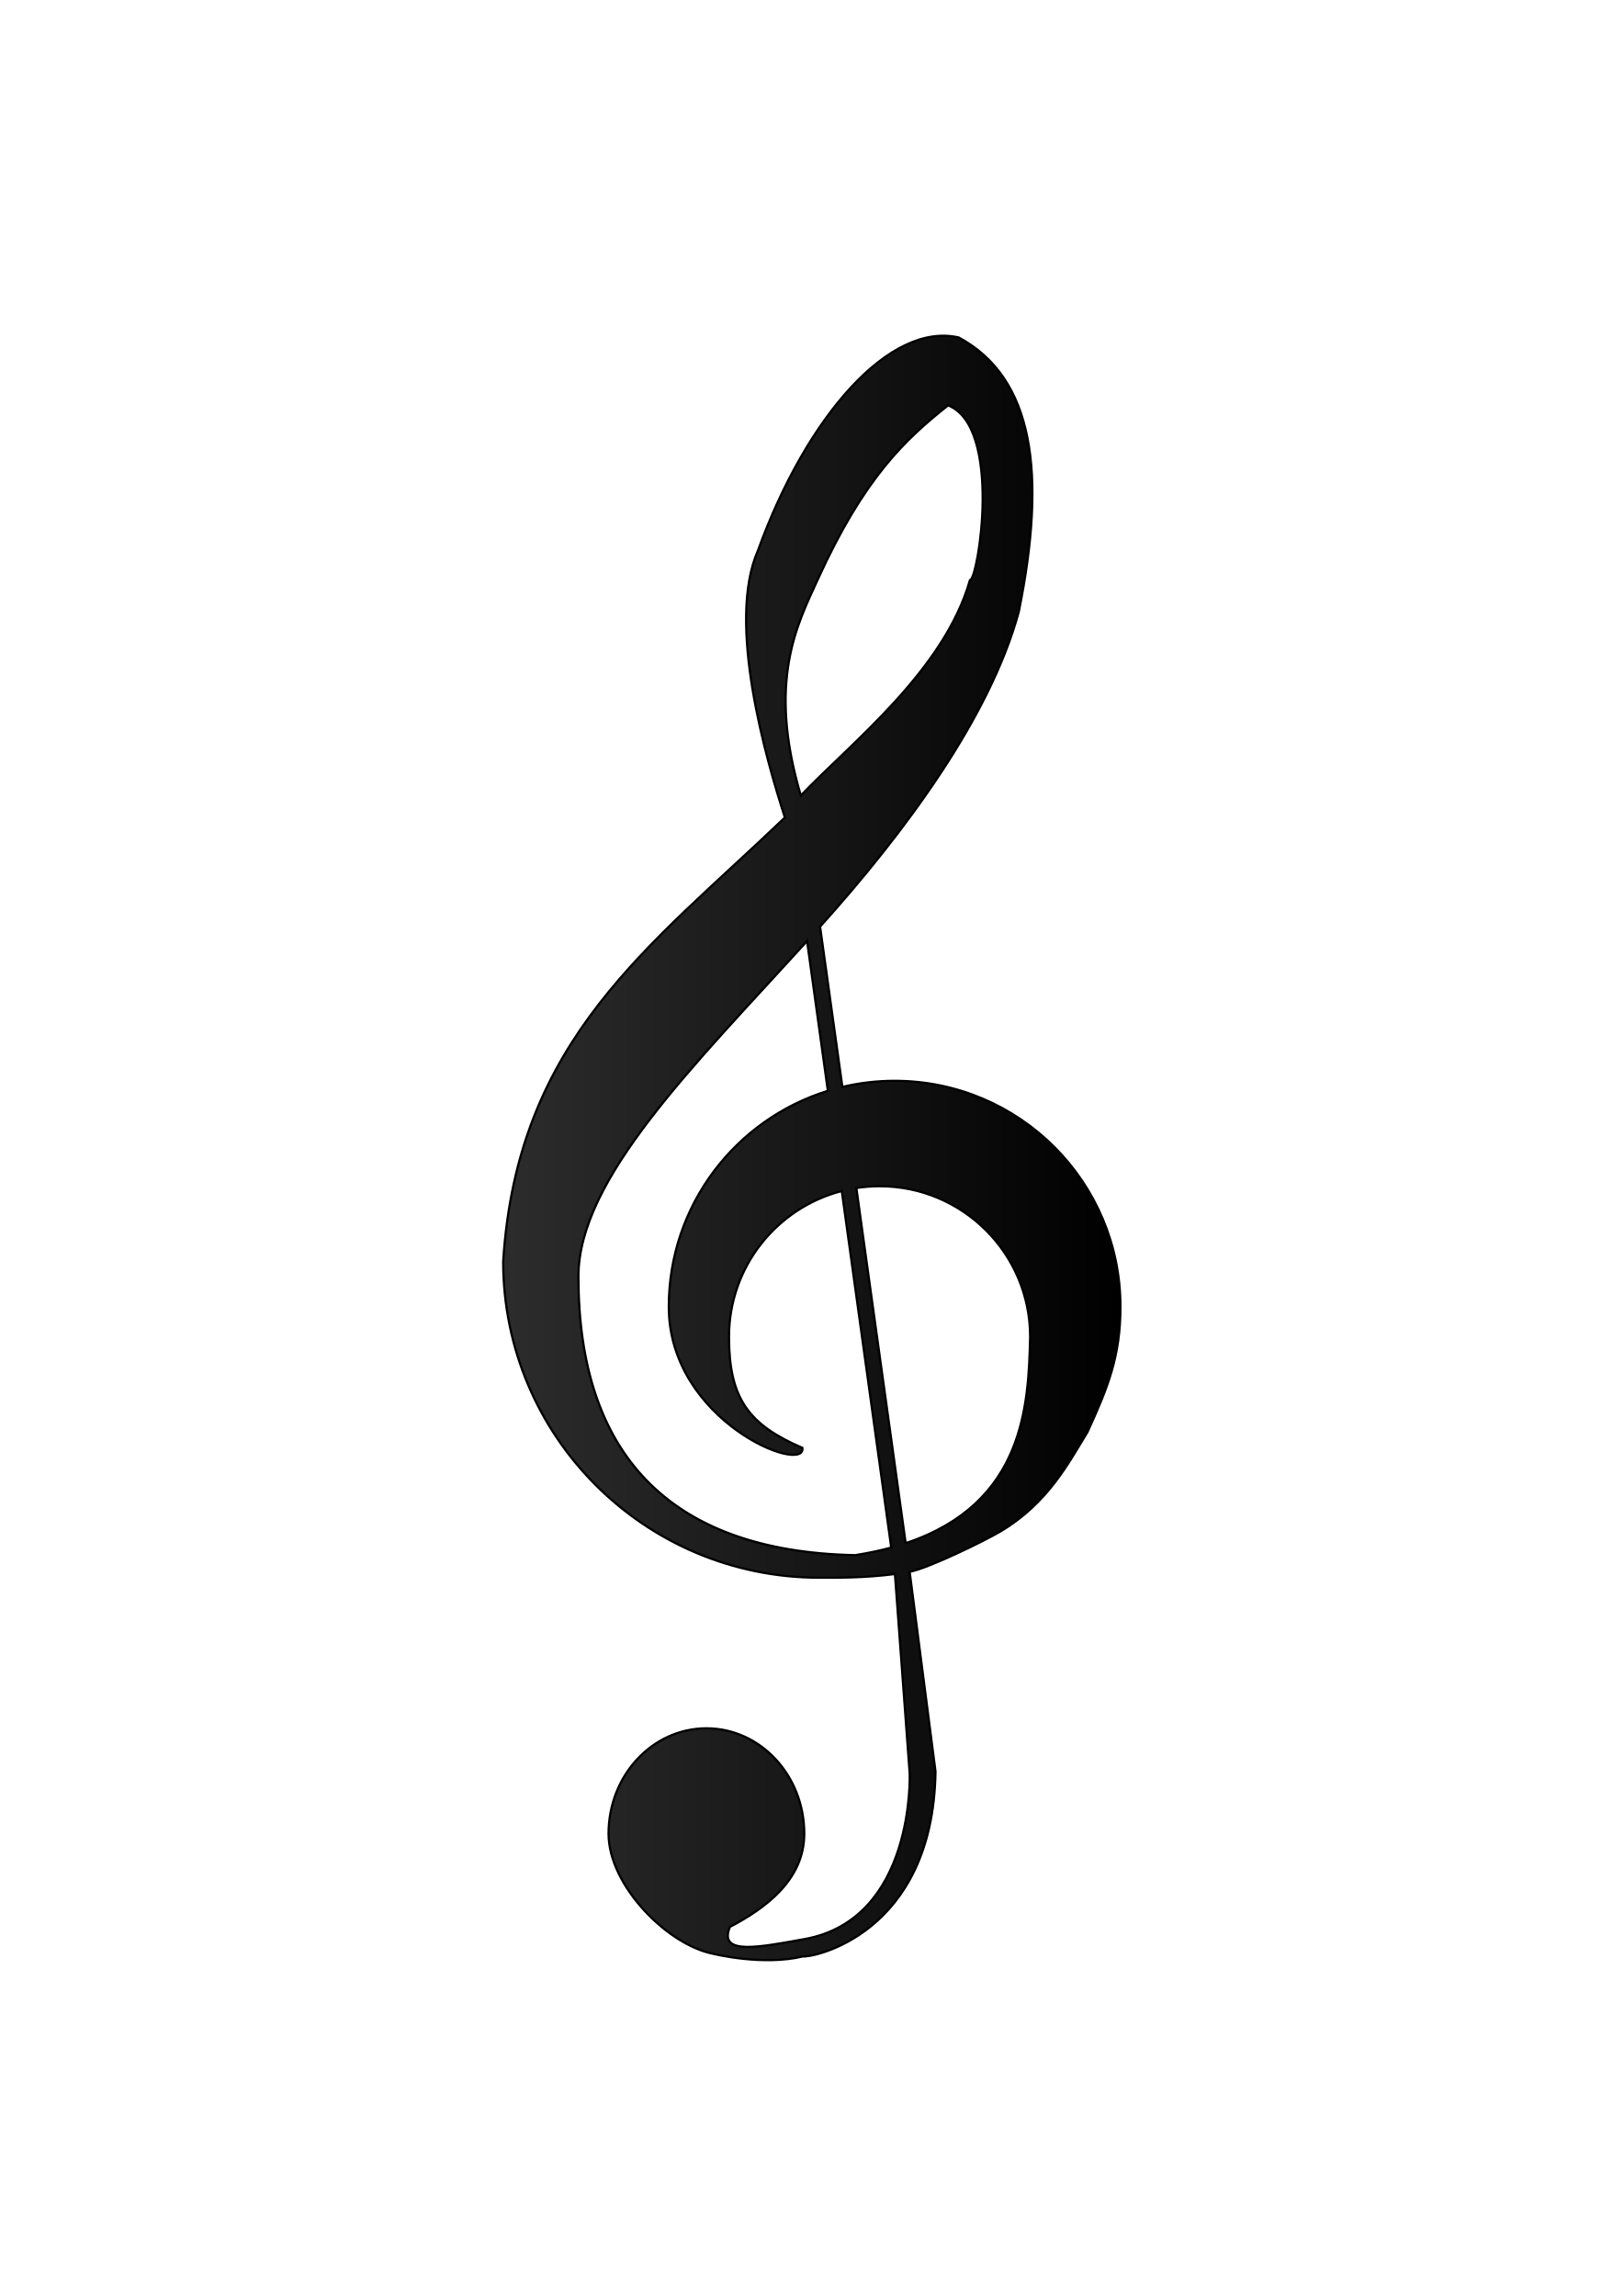
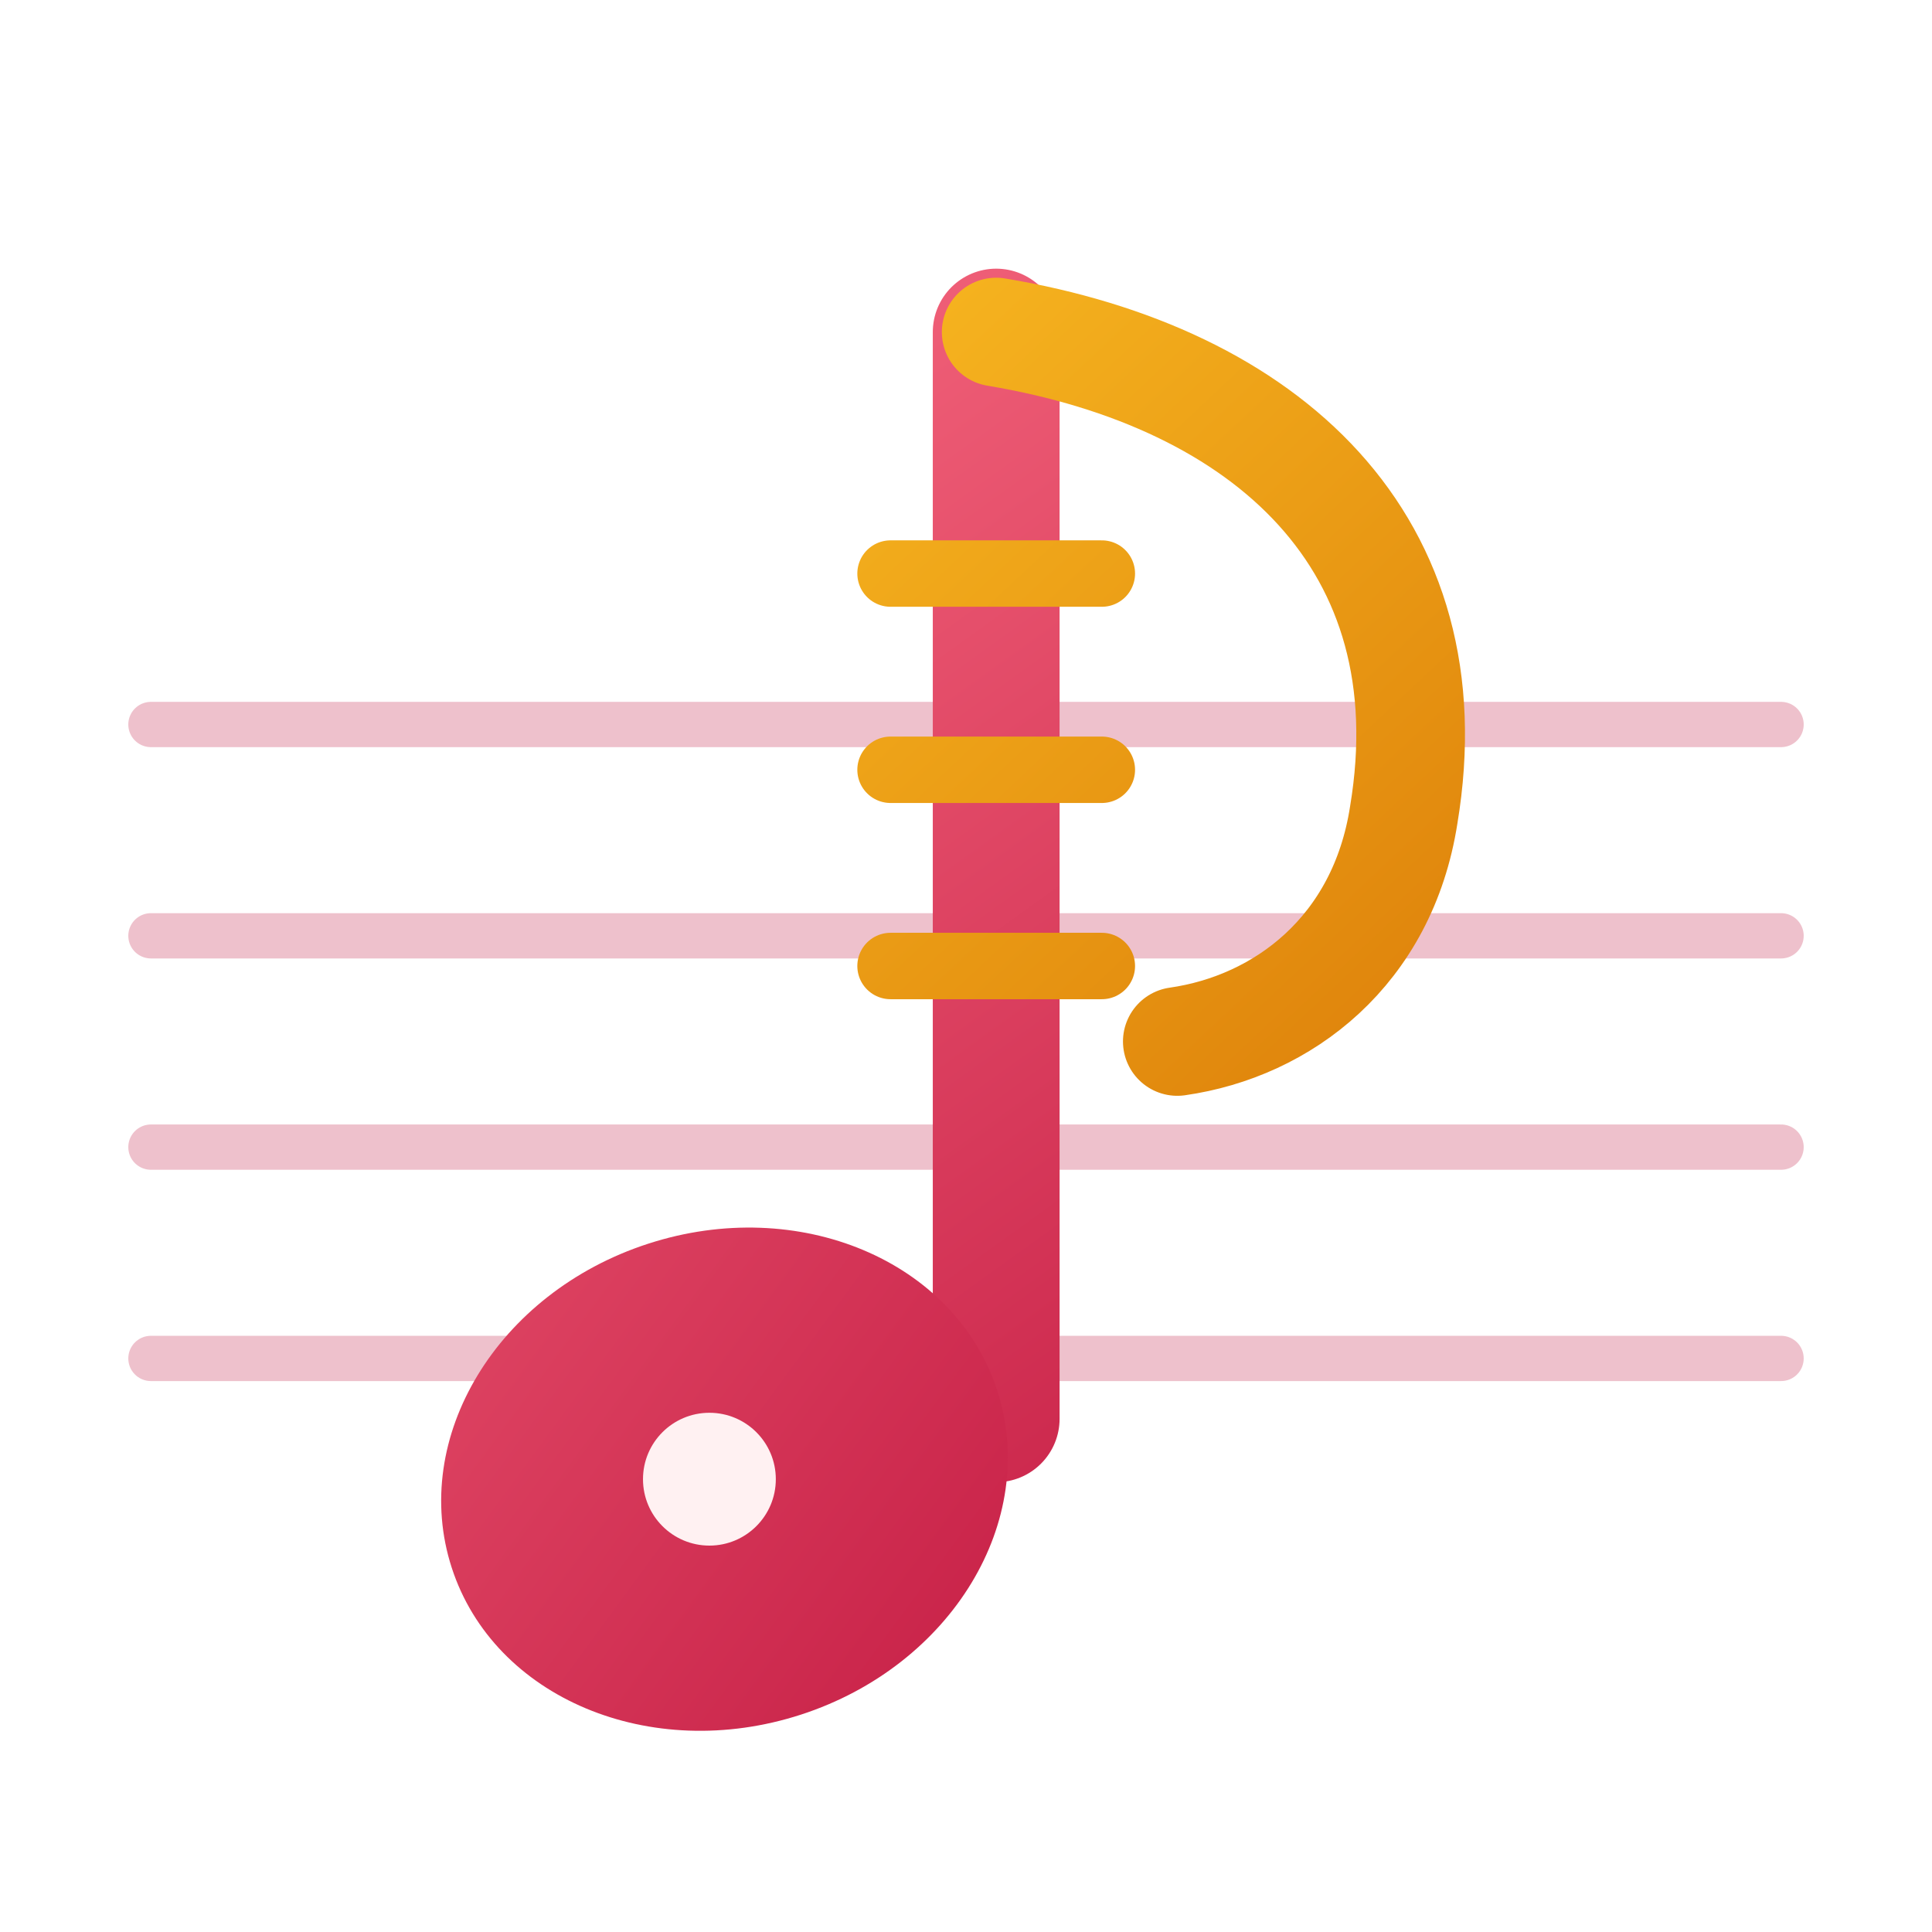
- <svg xmlns="http://www.w3.org/2000/svg" id="svg3033" viewBox="0 0 744.09 1052.4">
-   <defs id="defs3035">
-     <linearGradient id="linearGradient3793" y2="490.83" gradientUnits="userSpaceOnUse" y1="490.83" gradientTransform="translate(-368.01 35.356)" x2="881.5" x1="598.61">
-       <stop id="stop3015-9" style="stop-color:#000000;stop-opacity:.826" offset="0" />
-       <stop id="stop3017-0" style="stop-color:#000000" offset="1" />
+ <svg xmlns="http://www.w3.org/2000/svg" viewBox="0 0 64 64" fill="none" aria-label="MusicSheets — tanpura note on a staff">
+   <defs>
+     <linearGradient id="msRose" x1="12" y1="8" x2="48" y2="58" gradientUnits="userSpaceOnUse">
+       <stop stop-color="#FB7185" />
+       <stop offset="1" stop-color="#BE123C" />
+     </linearGradient>
+     <linearGradient id="msGold" x1="22" y1="8" x2="52" y2="40" gradientUnits="userSpaceOnUse">
+       <stop stop-color="#FBBF24" />
+       <stop offset="1" stop-color="#D97706" />
    </linearGradient>
  </defs>
-   <g id="layer1">
-     <path id="path11" style="fill-rule:evenodd;stroke:#000000;fill:url(#linearGradient3793)" clip-rule="evenodd" d="m278.89 840.5c0 23.811 27.144 51.133 48.193 55.108 0 0 22.508 5.613 41.03 1.122 3.346 0.751 59.498-9.542 60.62-84.755l-11.843-91.536c7.892-1.348 33.643-13.763 41.592-18.478 21.812-12.943 31.355-31.636 39.852-45.465 9.542-20.768 15.155-34.946 15.155-57.556 0-57.185-46.341-103.54-103.5-103.54-8.239 0-16.243 0.977-23.934 2.796l-10.216-73.464c38.684-43.006 77.897-95.869 91.065-144.31 12.91-63.989 6.736-107.21-27.504-125.73-31.432-7.297-69.589 35.643-92.052 97.666-14.594 33.116 3.998 96.385 12.349 122.36-61.528 58.983-122.74 101.28-129.1 203.51 0 80.053 64.874 144.94 144.89 144.94 7.645 0 20.275 0.179 34.643-1.683l6.758 91.412s2.593 66.862-48.293 75.922c-20.196 3.593-39.674 7.756-34.07-5.612 15.739-8.197 34.07-21.263 34.07-42.704 0-26.683-20.085-48.316-44.849-48.316-24.774 0-44.859 21.633-44.859 48.316zm90.975-409.14 9.53 68.634c-42.22 13.057-72.901 52.426-72.901 98.946 0 52.649 62.945 77.202 61.239 64.706-24.54-10.587-33.633-22.486-33.633-50.911 0-32.129 21.958-59.115 51.673-66.806l22.665 163.41c-5.097 1.38-10.598 2.548-16.558 3.48-86.249-1.729-126.79-47.632-126.79-127.68 0.002-44.846 52.809-96.576 104.77-153.77zm45.197 275.97-22.599-162.78c3.457-0.539 7.016-0.83 10.632-0.83 38.1 0 68.994 30.905 68.994 69.017-0.763 30.67-2.224 76.336-57.027 94.59zm-48.06-342.71c-15.548-52.459-1.493-78.603 7.632-98.699 21.565-47.452 40.537-64.706 59.857-80.108 25.124 9.856 13.784 80.108 10.012 80.108-11.831 41.446-54.276 74.395-77.502 98.699z" />
+   <g stroke="#BE123C" stroke-opacity="0.26" stroke-width="1.5" stroke-linecap="round">
+     <line x1="5" y1="24" x2="59" y2="24" />
+     <line x1="5" y1="31" x2="59" y2="31" />
+     <line x1="5" y1="38" x2="59" y2="38" />
+     <line x1="5" y1="45" x2="59" y2="45" />
  </g>
+   <path d="M33 47 L33 11" stroke="url(#msRose)" stroke-width="4.2" stroke-linecap="round" />
+   <g stroke="url(#msGold)" stroke-width="2.2" stroke-linecap="round">
+     <line x1="29.5" y1="19" x2="36.5" y2="19" />
+     <line x1="29.5" y1="25.5" x2="36.5" y2="25.5" />
+     <line x1="29.5" y1="32" x2="36.5" y2="32" />
+   </g>
+   <path d="M33 11 C42 12.5, 48 18, 46.5 27 C45.8 31.5, 42.5 34, 39 34.5" stroke="url(#msGold)" stroke-width="3.6" stroke-linecap="round" />
+   <ellipse cx="24" cy="49" rx="9.5" ry="8.2" fill="url(#msRose)" transform="rotate(-18 24 49)" />
+   <circle cx="23.5" cy="49" r="2.2" fill="#FFF1F2" />
</svg>
